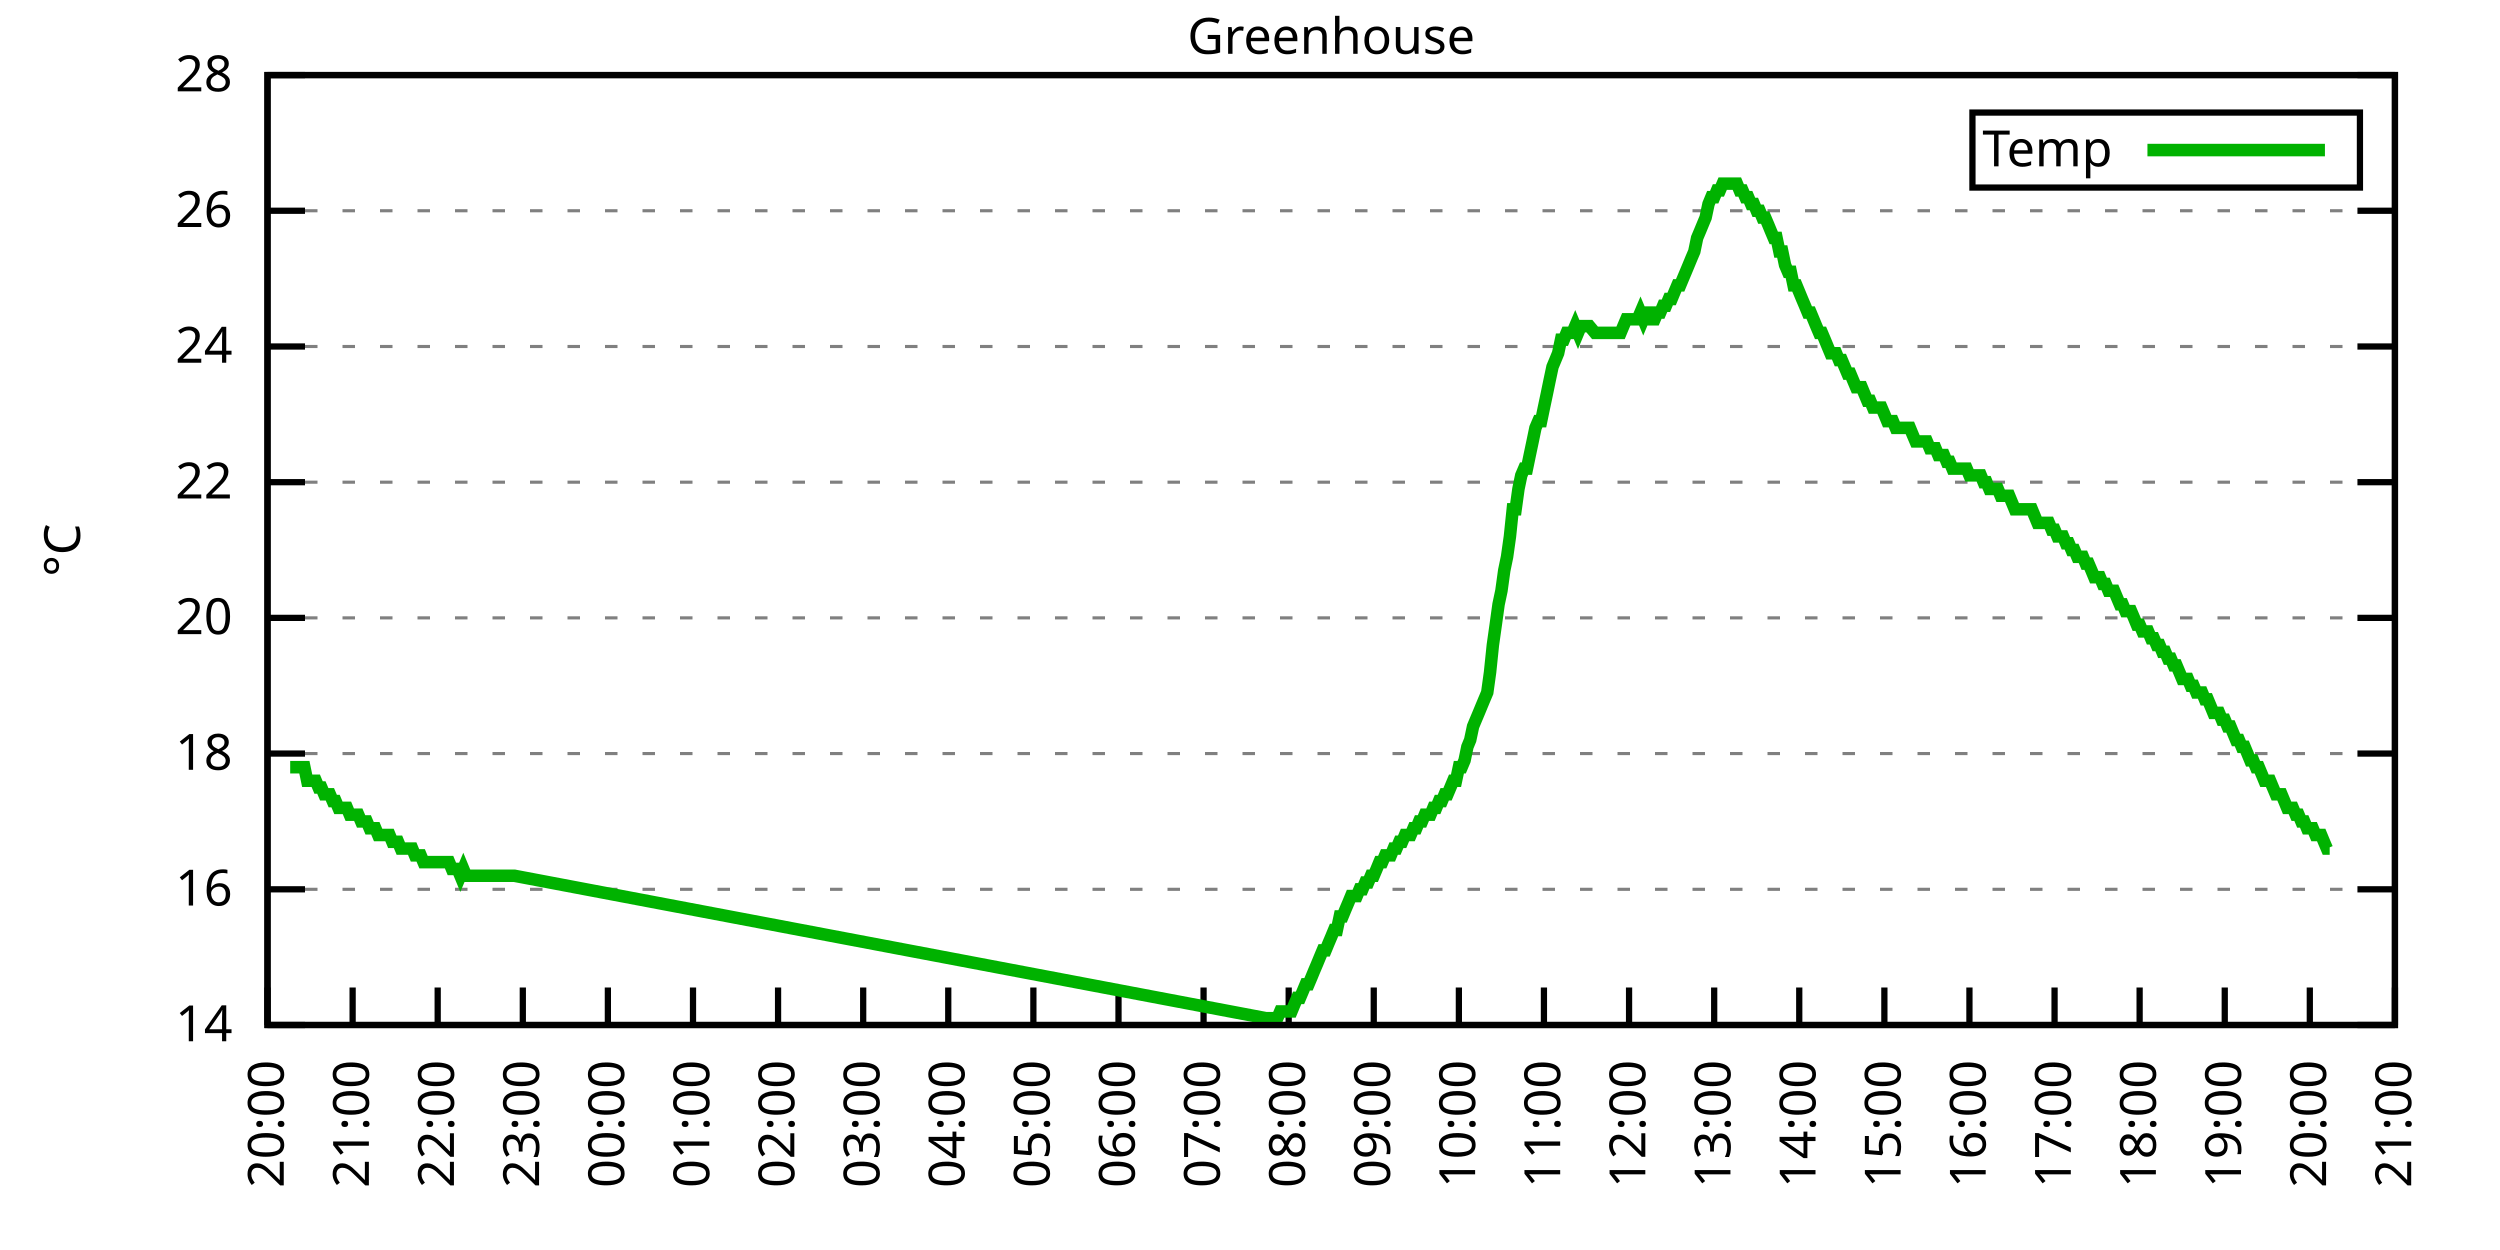
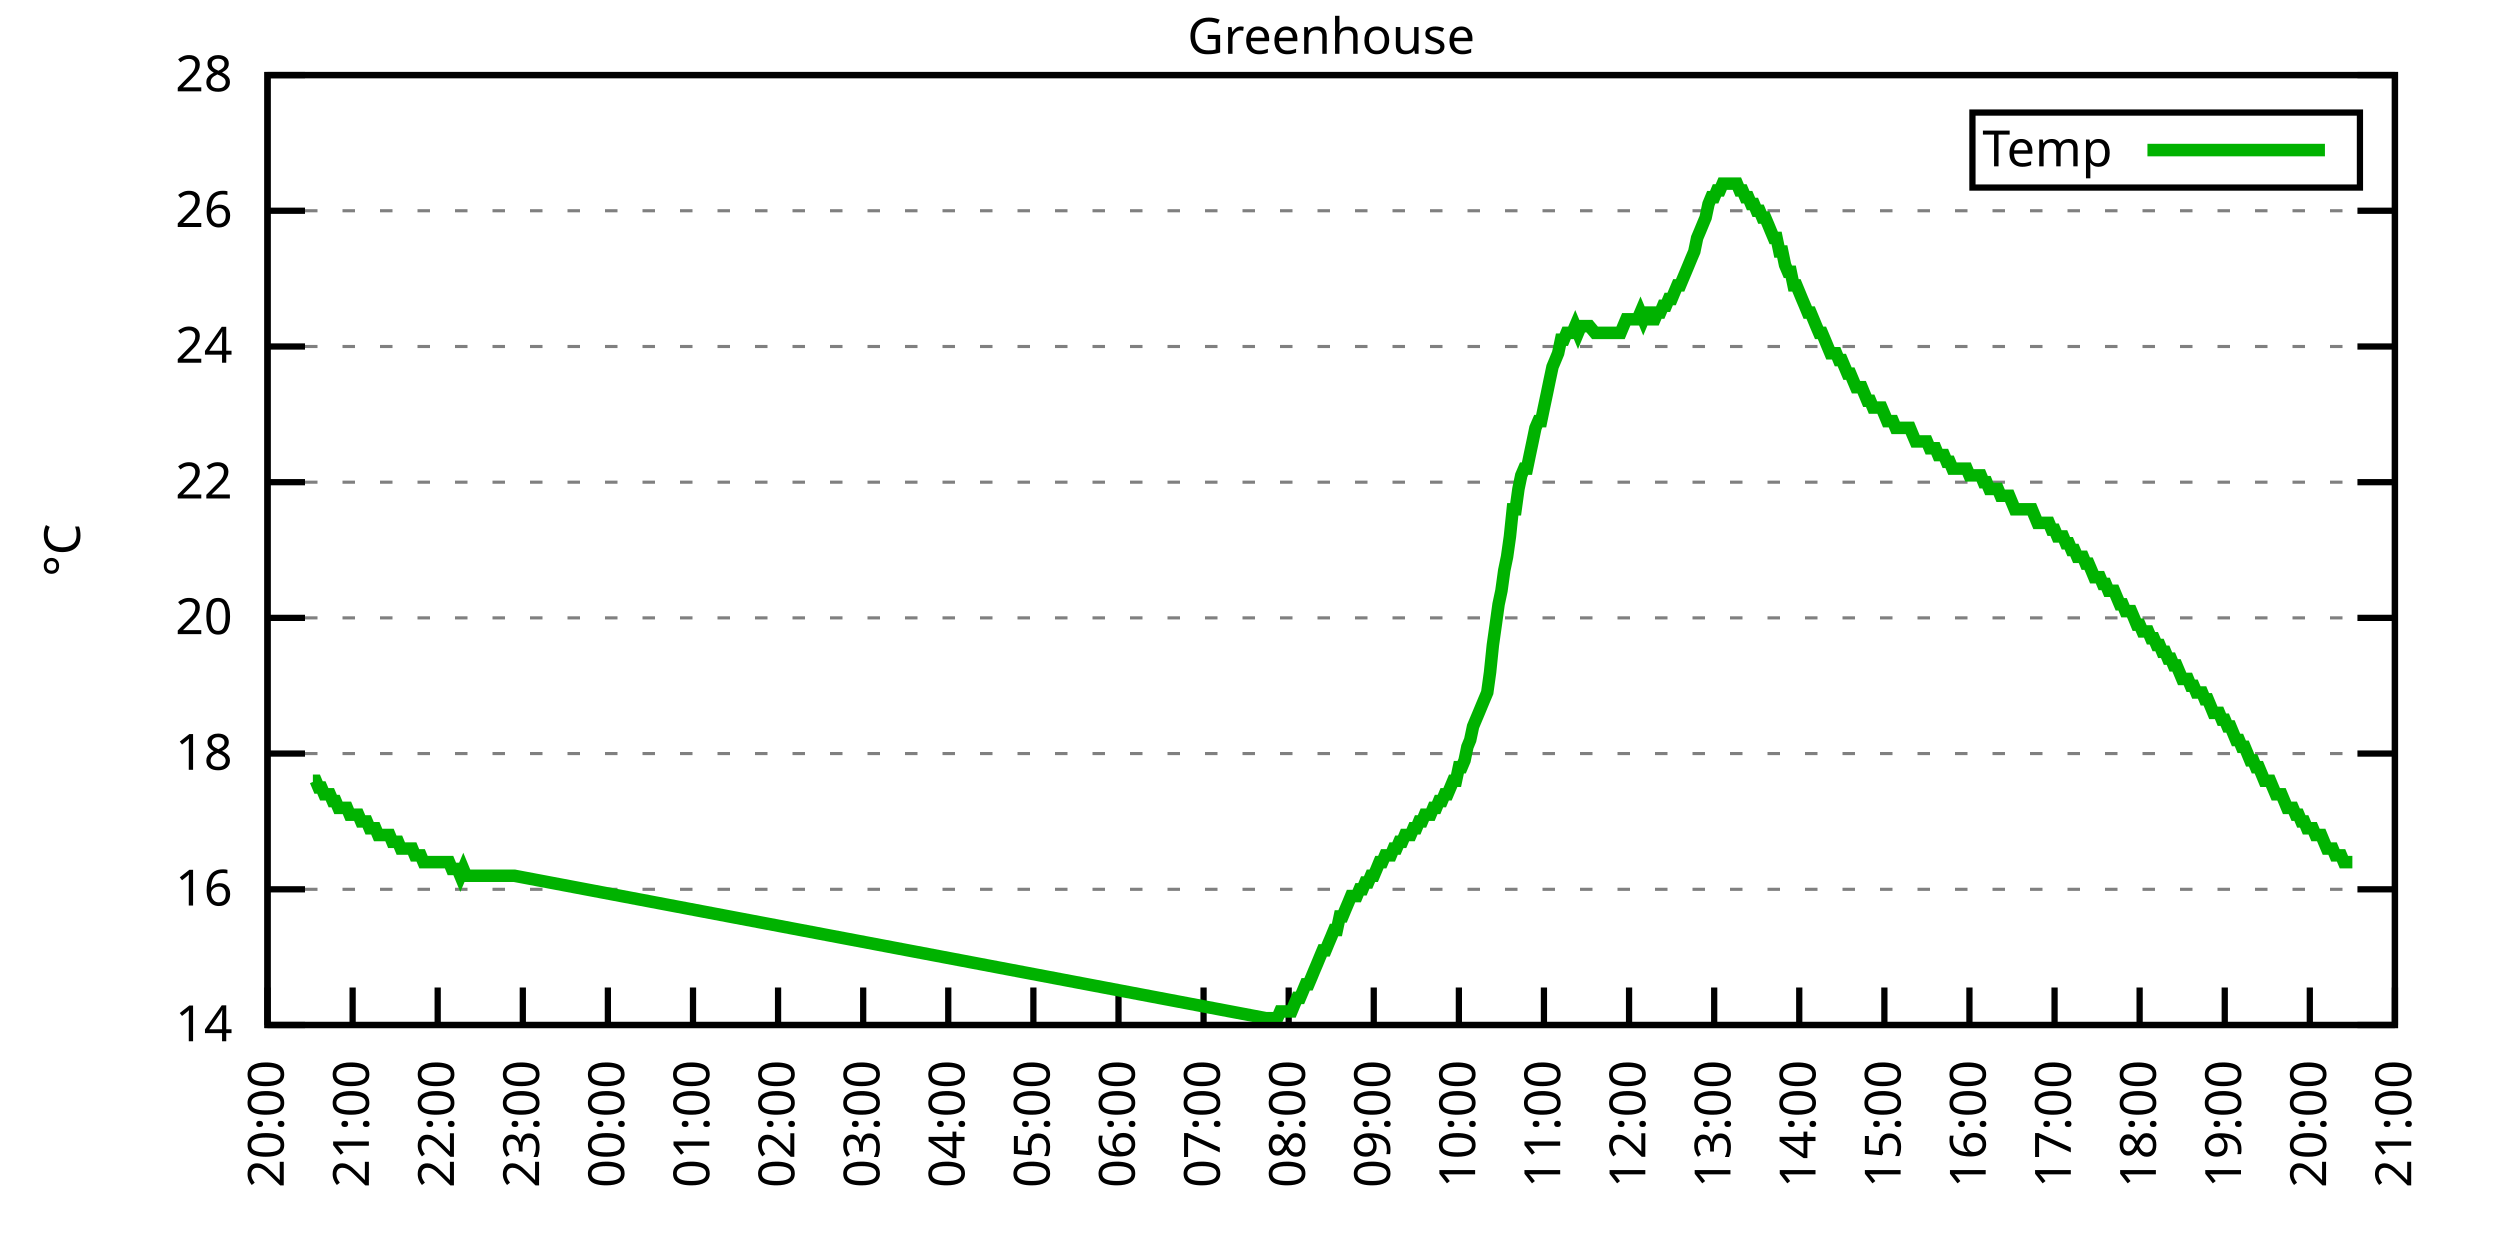
<svg xmlns="http://www.w3.org/2000/svg" xmlns:xlink="http://www.w3.org/1999/xlink" width="400" height="200" viewBox="0 0 400 200">
  <g id="gnuplot_canvas">
    <rect x="0" y="0" width="400" height="200" fill="none" />
    <defs>
      <circle id="gpDot" r="0.5" stroke-width="0.5" stroke="currentColor" />
      <path id="gpPt0" stroke-width="0.333" stroke="currentColor" d="M-1,0 h2 M0,-1 v2" />
      <path id="gpPt1" stroke-width="0.333" stroke="currentColor" d="M-1,-1 L1,1 M1,-1 L-1,1" />
      <path id="gpPt2" stroke-width="0.333" stroke="currentColor" d="M-1,0 L1,0 M0,-1 L0,1 M-1,-1 L1,1 M-1,1 L1,-1" />
      <rect id="gpPt3" stroke-width="0.333" stroke="currentColor" x="-1" y="-1" width="2" height="2" />
      <rect id="gpPt4" stroke-width="0.333" stroke="currentColor" fill="currentColor" x="-1" y="-1" width="2" height="2" />
      <circle id="gpPt5" stroke-width="0.333" stroke="currentColor" cx="0" cy="0" r="1" />
      <use xlink:href="#gpPt5" id="gpPt6" fill="currentColor" stroke="none" />
      <path id="gpPt7" stroke-width="0.333" stroke="currentColor" d="M0,-1.33 L-1.33,0.67 L1.33,0.67 z" />
      <use xlink:href="#gpPt7" id="gpPt8" fill="currentColor" stroke="none" />
      <use xlink:href="#gpPt7" id="gpPt9" stroke="currentColor" transform="rotate(180)" />
      <use xlink:href="#gpPt9" id="gpPt10" fill="currentColor" stroke="none" />
      <use xlink:href="#gpPt3" id="gpPt11" stroke="currentColor" transform="rotate(45)" />
      <use xlink:href="#gpPt11" id="gpPt12" fill="currentColor" stroke="none" />
      <path id="gpPt13" stroke-width="0.333" stroke="currentColor" d="M0,1.330 L1.265,0.411 L0.782,-1.067 L-0.782,-1.076 L-1.265,0.411 z" />
      <use xlink:href="#gpPt13" id="gpPt14" fill="currentColor" stroke="none" />
      <filter id="textbox" filterUnits="objectBoundingBox" x="0" y="0" height="1" width="1">
        <feFlood flood-color="white" flood-opacity="1" result="bgnd" />
        <feComposite in="SourceGraphic" in2="bgnd" operator="atop" />
      </filter>
      <filter id="greybox" filterUnits="objectBoundingBox" x="0" y="0" height="1" width="1">
        <feFlood flood-color="lightgrey" flood-opacity="1" result="grey" />
        <feComposite in="SourceGraphic" in2="grey" operator="atop" />
      </filter>
    </defs>
    <g fill="none" color="white" stroke="currentColor" stroke-width="1.00" stroke-linecap="butt" stroke-linejoin="miter">
</g>
    <g fill="none" color="black" stroke="currentColor" stroke-width="1.00" stroke-linecap="butt" stroke-linejoin="miter">
      <g stroke="none" shape-rendering="crispEdges">
        <polygon fill="rgb(255, 255, 255)" points="42.80,164.00 383.18,164.00 383.18,12.02 42.80,12.02 " />
      </g>
    </g>
    <g fill="none" color="black" stroke="currentColor" stroke-width="1.00" stroke-linecap="butt" stroke-linejoin="miter">
</g>
    <g fill="none" color="black" stroke="black" stroke-width="0.50" stroke-linecap="butt" stroke-linejoin="miter">
</g>
    <g fill="none" color="gray" stroke="currentColor" stroke-width="0.50" stroke-linecap="butt" stroke-linejoin="miter">
      <path stroke="gray" stroke-dasharray="2,4" class="gridline" d="M42.80,164.00 L383.19,164.00  " />
    </g>
    <g fill="none" color="gray" stroke="gray" stroke-width="1.00" stroke-linecap="butt" stroke-linejoin="miter">
</g>
    <g fill="none" color="black" stroke="currentColor" stroke-width="1.00" stroke-linecap="butt" stroke-linejoin="miter">
      <path stroke="black" d="M42.80,164.00 L48.80,164.00 M383.19,164.00 L377.19,164.00  " />
      <g transform="translate(37.20,166.60)" stroke="none" fill="black" font-family="Sans" font-size="8.00" text-anchor="end">
        <text>
          <tspan font-family="Sans"> 14</tspan>
        </text>
      </g>
    </g>
    <g fill="none" color="black" stroke="currentColor" stroke-width="1.00" stroke-linecap="butt" stroke-linejoin="miter">
</g>
    <g fill="none" color="black" stroke="black" stroke-width="0.50" stroke-linecap="butt" stroke-linejoin="miter">
</g>
    <g fill="none" color="gray" stroke="currentColor" stroke-width="0.50" stroke-linecap="butt" stroke-linejoin="miter">
      <path stroke="gray" stroke-dasharray="2,4" class="gridline" d="M42.80,142.29 L383.19,142.29  " />
    </g>
    <g fill="none" color="gray" stroke="gray" stroke-width="1.00" stroke-linecap="butt" stroke-linejoin="miter">
</g>
    <g fill="none" color="black" stroke="currentColor" stroke-width="1.00" stroke-linecap="butt" stroke-linejoin="miter">
      <path stroke="black" d="M42.80,142.29 L48.80,142.29 M383.19,142.29 L377.19,142.29  " />
      <g transform="translate(37.20,144.89)" stroke="none" fill="black" font-family="Sans" font-size="8.00" text-anchor="end">
        <text>
          <tspan font-family="Sans"> 16</tspan>
        </text>
      </g>
    </g>
    <g fill="none" color="black" stroke="currentColor" stroke-width="1.00" stroke-linecap="butt" stroke-linejoin="miter">
</g>
    <g fill="none" color="black" stroke="black" stroke-width="0.50" stroke-linecap="butt" stroke-linejoin="miter">
</g>
    <g fill="none" color="gray" stroke="currentColor" stroke-width="0.50" stroke-linecap="butt" stroke-linejoin="miter">
      <path stroke="gray" stroke-dasharray="2,4" class="gridline" d="M42.80,120.57 L383.19,120.57  " />
    </g>
    <g fill="none" color="gray" stroke="gray" stroke-width="1.00" stroke-linecap="butt" stroke-linejoin="miter">
</g>
    <g fill="none" color="black" stroke="currentColor" stroke-width="1.00" stroke-linecap="butt" stroke-linejoin="miter">
      <path stroke="black" d="M42.80,120.57 L48.80,120.57 M383.19,120.57 L377.19,120.57  " />
      <g transform="translate(37.20,123.17)" stroke="none" fill="black" font-family="Sans" font-size="8.00" text-anchor="end">
        <text>
          <tspan font-family="Sans"> 18</tspan>
        </text>
      </g>
    </g>
    <g fill="none" color="black" stroke="currentColor" stroke-width="1.00" stroke-linecap="butt" stroke-linejoin="miter">
</g>
    <g fill="none" color="black" stroke="black" stroke-width="0.50" stroke-linecap="butt" stroke-linejoin="miter">
</g>
    <g fill="none" color="gray" stroke="currentColor" stroke-width="0.50" stroke-linecap="butt" stroke-linejoin="miter">
      <path stroke="gray" stroke-dasharray="2,4" class="gridline" d="M42.80,98.86 L383.19,98.86  " />
    </g>
    <g fill="none" color="gray" stroke="gray" stroke-width="1.00" stroke-linecap="butt" stroke-linejoin="miter">
</g>
    <g fill="none" color="black" stroke="currentColor" stroke-width="1.00" stroke-linecap="butt" stroke-linejoin="miter">
      <path stroke="black" d="M42.80,98.86 L48.80,98.86 M383.19,98.86 L377.19,98.86  " />
      <g transform="translate(37.20,101.46)" stroke="none" fill="black" font-family="Sans" font-size="8.00" text-anchor="end">
        <text>
          <tspan font-family="Sans"> 20</tspan>
        </text>
      </g>
    </g>
    <g fill="none" color="black" stroke="currentColor" stroke-width="1.00" stroke-linecap="butt" stroke-linejoin="miter">
</g>
    <g fill="none" color="black" stroke="black" stroke-width="0.50" stroke-linecap="butt" stroke-linejoin="miter">
</g>
    <g fill="none" color="gray" stroke="currentColor" stroke-width="0.50" stroke-linecap="butt" stroke-linejoin="miter">
      <path stroke="gray" stroke-dasharray="2,4" class="gridline" d="M42.80,77.15 L383.19,77.15  " />
    </g>
    <g fill="none" color="gray" stroke="gray" stroke-width="1.00" stroke-linecap="butt" stroke-linejoin="miter">
</g>
    <g fill="none" color="black" stroke="currentColor" stroke-width="1.00" stroke-linecap="butt" stroke-linejoin="miter">
      <path stroke="black" d="M42.80,77.15 L48.80,77.15 M383.19,77.15 L377.19,77.15  " />
      <g transform="translate(37.20,79.75)" stroke="none" fill="black" font-family="Sans" font-size="8.00" text-anchor="end">
        <text>
          <tspan font-family="Sans"> 22</tspan>
        </text>
      </g>
    </g>
    <g fill="none" color="black" stroke="currentColor" stroke-width="1.00" stroke-linecap="butt" stroke-linejoin="miter">
</g>
    <g fill="none" color="black" stroke="black" stroke-width="0.50" stroke-linecap="butt" stroke-linejoin="miter">
</g>
    <g fill="none" color="gray" stroke="currentColor" stroke-width="0.50" stroke-linecap="butt" stroke-linejoin="miter">
      <path stroke="gray" stroke-dasharray="2,4" class="gridline" d="M42.80,55.44 L383.19,55.44  " />
    </g>
    <g fill="none" color="gray" stroke="gray" stroke-width="1.00" stroke-linecap="butt" stroke-linejoin="miter">
</g>
    <g fill="none" color="black" stroke="currentColor" stroke-width="1.00" stroke-linecap="butt" stroke-linejoin="miter">
      <path stroke="black" d="M42.80,55.44 L48.80,55.44 M383.19,55.44 L377.19,55.44  " />
      <g transform="translate(37.20,58.04)" stroke="none" fill="black" font-family="Sans" font-size="8.00" text-anchor="end">
        <text>
          <tspan font-family="Sans"> 24</tspan>
        </text>
      </g>
    </g>
    <g fill="none" color="black" stroke="currentColor" stroke-width="1.00" stroke-linecap="butt" stroke-linejoin="miter">
</g>
    <g fill="none" color="black" stroke="black" stroke-width="0.50" stroke-linecap="butt" stroke-linejoin="miter">
</g>
    <g fill="none" color="gray" stroke="currentColor" stroke-width="0.50" stroke-linecap="butt" stroke-linejoin="miter">
      <path stroke="gray" stroke-dasharray="2,4" class="gridline" d="M42.80,33.72 L383.19,33.72  " />
    </g>
    <g fill="none" color="gray" stroke="gray" stroke-width="1.00" stroke-linecap="butt" stroke-linejoin="miter">
</g>
    <g fill="none" color="black" stroke="currentColor" stroke-width="1.00" stroke-linecap="butt" stroke-linejoin="miter">
      <path stroke="black" d="M42.80,33.72 L48.80,33.72 M383.19,33.72 L377.19,33.72  " />
      <g transform="translate(37.20,36.32)" stroke="none" fill="black" font-family="Sans" font-size="8.00" text-anchor="end">
        <text>
          <tspan font-family="Sans"> 26</tspan>
        </text>
      </g>
    </g>
    <g fill="none" color="black" stroke="currentColor" stroke-width="1.00" stroke-linecap="butt" stroke-linejoin="miter">
</g>
    <g fill="none" color="black" stroke="black" stroke-width="0.50" stroke-linecap="butt" stroke-linejoin="miter">
</g>
    <g fill="none" color="gray" stroke="currentColor" stroke-width="0.50" stroke-linecap="butt" stroke-linejoin="miter">
      <path stroke="gray" stroke-dasharray="2,4" class="gridline" d="M42.80,12.01 L383.19,12.01  " />
    </g>
    <g fill="none" color="gray" stroke="gray" stroke-width="1.00" stroke-linecap="butt" stroke-linejoin="miter">
</g>
    <g fill="none" color="black" stroke="currentColor" stroke-width="1.00" stroke-linecap="butt" stroke-linejoin="miter">
      <path stroke="black" d="M42.80,12.01 L48.80,12.01 M383.19,12.01 L377.19,12.01  " />
      <g transform="translate(37.20,14.61)" stroke="none" fill="black" font-family="Sans" font-size="8.00" text-anchor="end">
        <text>
          <tspan font-family="Sans"> 28</tspan>
        </text>
      </g>
    </g>
    <g fill="none" color="black" stroke="currentColor" stroke-width="1.00" stroke-linecap="butt" stroke-linejoin="miter">
      <path stroke="black" d="M42.80,164.00 L42.80,158.00  " />
      <g transform="translate(45.40,169.60) rotate(270.00)" stroke="none" fill="black" font-family="Sans" font-size="8.00" text-anchor="end">
        <text>
          <tspan font-family="Sans">20:00</tspan>
        </text>
      </g>
    </g>
    <g fill="none" color="black" stroke="currentColor" stroke-width="1.00" stroke-linecap="butt" stroke-linejoin="miter">
      <path stroke="black" d="M56.42,164.00 L56.42,158.00  " />
      <g transform="translate(59.02,169.60) rotate(270.00)" stroke="none" fill="black" font-family="Sans" font-size="8.00" text-anchor="end">
        <text>
          <tspan font-family="Sans">21:00</tspan>
        </text>
      </g>
    </g>
    <g fill="none" color="black" stroke="currentColor" stroke-width="1.00" stroke-linecap="butt" stroke-linejoin="miter">
      <path stroke="black" d="M70.03,164.00 L70.03,158.00  " />
      <g transform="translate(72.63,169.60) rotate(270.00)" stroke="none" fill="black" font-family="Sans" font-size="8.00" text-anchor="end">
        <text>
          <tspan font-family="Sans">22:00</tspan>
        </text>
      </g>
    </g>
    <g fill="none" color="black" stroke="currentColor" stroke-width="1.00" stroke-linecap="butt" stroke-linejoin="miter">
      <path stroke="black" d="M83.65,164.00 L83.65,158.00  " />
      <g transform="translate(86.25,169.60) rotate(270.00)" stroke="none" fill="black" font-family="Sans" font-size="8.00" text-anchor="end">
        <text>
          <tspan font-family="Sans">23:00</tspan>
        </text>
      </g>
    </g>
    <g fill="none" color="black" stroke="currentColor" stroke-width="1.00" stroke-linecap="butt" stroke-linejoin="miter">
      <path stroke="black" d="M97.26,164.00 L97.26,158.00  " />
      <g transform="translate(99.86,169.60) rotate(270.00)" stroke="none" fill="black" font-family="Sans" font-size="8.00" text-anchor="end">
        <text>
          <tspan font-family="Sans">00:00</tspan>
        </text>
      </g>
    </g>
    <g fill="none" color="black" stroke="currentColor" stroke-width="1.00" stroke-linecap="butt" stroke-linejoin="miter">
      <path stroke="black" d="M110.88,164.00 L110.88,158.00  " />
      <g transform="translate(113.48,169.60) rotate(270.00)" stroke="none" fill="black" font-family="Sans" font-size="8.00" text-anchor="end">
        <text>
          <tspan font-family="Sans">01:00</tspan>
        </text>
      </g>
    </g>
    <g fill="none" color="black" stroke="currentColor" stroke-width="1.00" stroke-linecap="butt" stroke-linejoin="miter">
      <path stroke="black" d="M124.49,164.00 L124.49,158.00  " />
      <g transform="translate(127.09,169.60) rotate(270.00)" stroke="none" fill="black" font-family="Sans" font-size="8.00" text-anchor="end">
        <text>
          <tspan font-family="Sans">02:00</tspan>
        </text>
      </g>
    </g>
    <g fill="none" color="black" stroke="currentColor" stroke-width="1.00" stroke-linecap="butt" stroke-linejoin="miter">
      <path stroke="black" d="M138.11,164.00 L138.11,158.00  " />
      <g transform="translate(140.71,169.60) rotate(270.00)" stroke="none" fill="black" font-family="Sans" font-size="8.00" text-anchor="end">
        <text>
          <tspan font-family="Sans">03:00</tspan>
        </text>
      </g>
    </g>
    <g fill="none" color="black" stroke="currentColor" stroke-width="1.00" stroke-linecap="butt" stroke-linejoin="miter">
      <path stroke="black" d="M151.72,164.00 L151.72,158.00  " />
      <g transform="translate(154.32,169.60) rotate(270.00)" stroke="none" fill="black" font-family="Sans" font-size="8.00" text-anchor="end">
        <text>
          <tspan font-family="Sans">04:00</tspan>
        </text>
      </g>
    </g>
    <g fill="none" color="black" stroke="currentColor" stroke-width="1.00" stroke-linecap="butt" stroke-linejoin="miter">
      <path stroke="black" d="M165.34,164.00 L165.34,158.00  " />
      <g transform="translate(167.94,169.60) rotate(270.00)" stroke="none" fill="black" font-family="Sans" font-size="8.00" text-anchor="end">
        <text>
          <tspan font-family="Sans">05:00</tspan>
        </text>
      </g>
    </g>
    <g fill="none" color="black" stroke="currentColor" stroke-width="1.00" stroke-linecap="butt" stroke-linejoin="miter">
      <path stroke="black" d="M178.96,164.00 L178.96,158.00  " />
      <g transform="translate(181.56,169.60) rotate(270.00)" stroke="none" fill="black" font-family="Sans" font-size="8.00" text-anchor="end">
        <text>
          <tspan font-family="Sans">06:00</tspan>
        </text>
      </g>
    </g>
    <g fill="none" color="black" stroke="currentColor" stroke-width="1.00" stroke-linecap="butt" stroke-linejoin="miter">
      <path stroke="black" d="M192.57,164.00 L192.57,158.00  " />
      <g transform="translate(195.17,169.60) rotate(270.00)" stroke="none" fill="black" font-family="Sans" font-size="8.00" text-anchor="end">
        <text>
          <tspan font-family="Sans">07:00</tspan>
        </text>
      </g>
    </g>
    <g fill="none" color="black" stroke="currentColor" stroke-width="1.00" stroke-linecap="butt" stroke-linejoin="miter">
      <path stroke="black" d="M206.19,164.00 L206.19,158.00  " />
      <g transform="translate(208.79,169.60) rotate(270.00)" stroke="none" fill="black" font-family="Sans" font-size="8.00" text-anchor="end">
        <text>
          <tspan font-family="Sans">08:00</tspan>
        </text>
      </g>
    </g>
    <g fill="none" color="black" stroke="currentColor" stroke-width="1.00" stroke-linecap="butt" stroke-linejoin="miter">
      <path stroke="black" d="M219.80,164.00 L219.80,158.00  " />
      <g transform="translate(222.40,169.60) rotate(270.00)" stroke="none" fill="black" font-family="Sans" font-size="8.00" text-anchor="end">
        <text>
          <tspan font-family="Sans">09:00</tspan>
        </text>
      </g>
    </g>
    <g fill="none" color="black" stroke="currentColor" stroke-width="1.00" stroke-linecap="butt" stroke-linejoin="miter">
      <path stroke="black" d="M233.42,164.00 L233.42,158.00  " />
      <g transform="translate(236.02,169.60) rotate(270.00)" stroke="none" fill="black" font-family="Sans" font-size="8.00" text-anchor="end">
        <text>
          <tspan font-family="Sans">10:00</tspan>
        </text>
      </g>
    </g>
    <g fill="none" color="black" stroke="currentColor" stroke-width="1.00" stroke-linecap="butt" stroke-linejoin="miter">
      <path stroke="black" d="M247.03,164.00 L247.03,158.00  " />
      <g transform="translate(249.63,169.60) rotate(270.00)" stroke="none" fill="black" font-family="Sans" font-size="8.00" text-anchor="end">
        <text>
          <tspan font-family="Sans">11:00</tspan>
        </text>
      </g>
    </g>
    <g fill="none" color="black" stroke="currentColor" stroke-width="1.00" stroke-linecap="butt" stroke-linejoin="miter">
      <path stroke="black" d="M260.65,164.00 L260.65,158.00  " />
      <g transform="translate(263.25,169.60) rotate(270.00)" stroke="none" fill="black" font-family="Sans" font-size="8.00" text-anchor="end">
        <text>
          <tspan font-family="Sans">12:00</tspan>
        </text>
      </g>
    </g>
    <g fill="none" color="black" stroke="currentColor" stroke-width="1.00" stroke-linecap="butt" stroke-linejoin="miter">
      <path stroke="black" d="M274.27,164.00 L274.27,158.00  " />
      <g transform="translate(276.87,169.60) rotate(270.00)" stroke="none" fill="black" font-family="Sans" font-size="8.00" text-anchor="end">
        <text>
          <tspan font-family="Sans">13:00</tspan>
        </text>
      </g>
    </g>
    <g fill="none" color="black" stroke="currentColor" stroke-width="1.00" stroke-linecap="butt" stroke-linejoin="miter">
      <path stroke="black" d="M287.88,164.00 L287.88,158.00  " />
      <g transform="translate(290.48,169.60) rotate(270.00)" stroke="none" fill="black" font-family="Sans" font-size="8.00" text-anchor="end">
        <text>
          <tspan font-family="Sans">14:00</tspan>
        </text>
      </g>
    </g>
    <g fill="none" color="black" stroke="currentColor" stroke-width="1.00" stroke-linecap="butt" stroke-linejoin="miter">
      <path stroke="black" d="M301.50,164.00 L301.50,158.00  " />
      <g transform="translate(304.10,169.60) rotate(270.00)" stroke="none" fill="black" font-family="Sans" font-size="8.00" text-anchor="end">
        <text>
          <tspan font-family="Sans">15:00</tspan>
        </text>
      </g>
    </g>
    <g fill="none" color="black" stroke="currentColor" stroke-width="1.00" stroke-linecap="butt" stroke-linejoin="miter">
      <path stroke="black" d="M315.11,164.00 L315.11,158.00  " />
      <g transform="translate(317.71,169.60) rotate(270.00)" stroke="none" fill="black" font-family="Sans" font-size="8.00" text-anchor="end">
        <text>
          <tspan font-family="Sans">16:00</tspan>
        </text>
      </g>
    </g>
    <g fill="none" color="black" stroke="currentColor" stroke-width="1.00" stroke-linecap="butt" stroke-linejoin="miter">
      <path stroke="black" d="M328.73,164.00 L328.73,158.00  " />
      <g transform="translate(331.33,169.60) rotate(270.00)" stroke="none" fill="black" font-family="Sans" font-size="8.00" text-anchor="end">
        <text>
          <tspan font-family="Sans">17:00</tspan>
        </text>
      </g>
    </g>
    <g fill="none" color="black" stroke="currentColor" stroke-width="1.00" stroke-linecap="butt" stroke-linejoin="miter">
      <path stroke="black" d="M342.34,164.00 L342.34,158.00  " />
      <g transform="translate(344.94,169.60) rotate(270.00)" stroke="none" fill="black" font-family="Sans" font-size="8.00" text-anchor="end">
        <text>
          <tspan font-family="Sans">18:00</tspan>
        </text>
      </g>
    </g>
    <g fill="none" color="black" stroke="currentColor" stroke-width="1.00" stroke-linecap="butt" stroke-linejoin="miter">
      <path stroke="black" d="M355.96,164.00 L355.96,158.00  " />
      <g transform="translate(358.56,169.60) rotate(270.00)" stroke="none" fill="black" font-family="Sans" font-size="8.00" text-anchor="end">
        <text>
          <tspan font-family="Sans">19:00</tspan>
        </text>
      </g>
    </g>
    <g fill="none" color="black" stroke="currentColor" stroke-width="1.00" stroke-linecap="butt" stroke-linejoin="miter">
      <path stroke="black" d="M369.57,164.00 L369.57,158.00  " />
      <g transform="translate(372.17,169.60) rotate(270.00)" stroke="none" fill="black" font-family="Sans" font-size="8.00" text-anchor="end">
        <text>
          <tspan font-family="Sans">20:00</tspan>
        </text>
      </g>
    </g>
    <g fill="none" color="black" stroke="currentColor" stroke-width="1.00" stroke-linecap="butt" stroke-linejoin="miter">
      <path stroke="black" d="M383.19,164.00 L383.19,158.00  " />
      <g transform="translate(385.79,169.60) rotate(270.00)" stroke="none" fill="black" font-family="Sans" font-size="8.00" text-anchor="end">
        <text>
          <tspan font-family="Sans">21:00</tspan>
        </text>
      </g>
    </g>
    <g fill="none" color="black" stroke="currentColor" stroke-width="1.00" stroke-linecap="butt" stroke-linejoin="miter">
</g>
    <g fill="none" color="black" stroke="currentColor" stroke-width="1.00" stroke-linecap="butt" stroke-linejoin="miter">
      <path stroke="black" d="M42.80,12.01 L42.80,164.00 L383.19,164.00 L383.19,12.01 L42.80,12.01 Z  " />
    </g>
    <g fill="none" color="black" stroke="currentColor" stroke-width="1.00" stroke-linecap="butt" stroke-linejoin="miter">
</g>
    <g fill="none" color="black" stroke="currentColor" stroke-width="1.00" stroke-linecap="butt" stroke-linejoin="miter">
      <path stroke="black" d="M315.59,30.01 L315.59,18.01 L377.59,18.01 L377.59,30.01 L315.59,30.01 Z  " />
    </g>
    <g id="Greenhouse_plot_1">
      <g fill="none" color="white" stroke="black" stroke-width="2.00" stroke-linecap="butt" stroke-linejoin="miter">
</g>
      <g fill="none" color="black" stroke="currentColor" stroke-width="2.00" stroke-linecap="butt" stroke-linejoin="miter">
        <g transform="translate(337.99,26.61)" stroke="none" fill="black" font-family="Sans" font-size="8.00" text-anchor="end">
          <text>
            <tspan font-family="Sans">Temp</tspan>
          </text>
        </g>
      </g>
      <g fill="none" color="black" stroke="currentColor" stroke-width="2.00" stroke-linecap="butt" stroke-linejoin="miter">
-         <path stroke="rgb(  0, 178,   0)" d="M343.59,24.01 L371.99,24.01 M46.43,122.75 L46.88,122.75 L47.34,122.75 L47.79,122.75 L48.25,122.75 L48.70,122.75   L49.15,124.92 L49.61,124.92 L50.06,124.92 L50.52,124.92 L50.97,126.00 L51.42,126.00 L51.88,127.09 L52.33,127.09   L52.78,127.09 L53.24,128.17 L53.69,128.17 L54.15,129.26 L54.60,129.26 L55.05,129.26 L55.51,129.26 L55.96,130.35   L56.42,130.35 L56.87,130.35 L57.32,130.35 L57.78,131.43 L58.23,131.43 L58.68,131.43 L59.14,132.52 L59.59,132.52   L60.05,132.52 L60.50,133.60 L60.95,133.60 L61.41,133.60 L61.86,133.60 L62.32,133.60 L62.77,134.69 L63.22,134.69   L63.68,134.69 L64.13,135.77 L64.58,135.77 L65.04,135.77 L65.49,135.77 L65.95,135.77 L66.40,136.86 L66.85,136.86   L67.31,136.86 L67.76,137.94 L68.22,137.94 L68.67,137.94 L69.12,137.94 L69.58,137.94 L70.03,137.94 L70.49,137.94   L70.94,137.94 L71.39,137.94 L71.85,137.94 L72.30,139.03 L72.75,139.03 L73.21,139.03 L73.66,140.12 L74.12,139.03   L74.57,140.12 L75.02,140.12 L75.48,140.12 L75.93,140.12 L76.39,140.12 L76.84,140.12 L77.29,140.12 L77.75,140.12   L78.20,140.12 L78.65,140.12 L79.11,140.12 L79.56,140.12 L80.02,140.12 L80.47,140.12 L80.92,140.12 L81.38,140.12   L81.83,140.12 L82.29,140.12 L202.56,162.91 L203.46,162.91 L203.92,162.91 L204.37,162.91 L204.83,161.83 L205.28,161.83   L205.73,161.83 L206.19,161.83 L206.64,161.83 L207.09,160.74 L207.55,159.66 L208.00,159.66 L208.46,158.57 L208.91,157.49   L209.36,157.49 L209.82,156.40 L210.27,155.31 L210.73,154.23 L211.18,153.14 L211.63,152.06 L212.09,152.06 L212.54,150.97   L213.00,149.89 L213.45,148.80 L213.90,148.80 L214.36,146.63 L214.81,146.63 L215.26,145.54 L215.72,144.46 L216.17,143.37   L216.63,143.37 L217.08,143.37 L217.53,142.29 L217.99,142.29 L218.44,141.20 L218.90,141.20 L219.35,140.12 L219.80,140.12   L220.26,139.03 L220.71,137.94 L221.16,137.94 L221.62,136.86 L222.07,136.86 L222.53,136.86 L222.98,135.77 L223.43,135.77   L223.89,134.69 L224.34,134.69 L224.80,133.60 L225.25,133.60 L225.70,133.60 L226.16,132.52 L226.61,132.52 L227.06,131.43   L227.52,131.43 L227.97,130.35 L228.43,130.35 L228.88,130.35 L229.33,129.26 L229.79,129.26 L230.24,128.17 L230.70,128.17   L231.15,127.09 L231.60,127.09 L232.06,126.00 L232.51,124.92 L232.96,124.92 L233.42,122.75 L233.87,122.75 L234.33,121.66   L234.78,119.49 L235.23,118.40 L235.69,116.23 L236.14,115.15 L236.60,114.06 L237.05,112.97 L237.50,111.89 L237.96,110.80   L238.41,107.55 L238.86,103.20 L239.32,99.95 L239.77,96.69 L240.23,94.52 L240.68,91.26 L241.13,89.09 L241.59,85.83   L242.04,81.49 L242.50,81.49 L242.95,78.23 L243.40,76.06 L243.86,74.98 L244.31,74.98 L244.76,72.81 L245.22,70.63   L245.67,68.46 L246.13,67.38 L246.58,67.38 L247.03,65.21 L247.49,63.04 L247.94,60.86 L248.40,58.69 L248.85,57.61   L249.30,56.52 L249.76,54.35 L250.21,54.35 L250.66,53.26 L251.12,53.26 L251.57,53.26 L252.03,52.18 L252.48,53.26   L252.93,52.18 L253.39,52.18 L254.30,52.18 L255.20,53.26 L255.66,53.26 L256.11,53.26 L256.56,53.26 L257.02,53.26   L257.47,53.26 L257.93,53.26 L258.38,53.26 L258.83,53.26 L259.29,53.26 L259.74,52.18 L260.20,51.09 L260.65,51.09   L261.10,51.09 L261.56,51.09 L262.01,51.09 L262.47,50.01 L262.92,51.09 L263.37,50.01 L263.83,50.01 L264.28,51.09   L264.73,51.09 L265.19,50.01 L265.64,50.01 L266.10,48.92 L266.55,48.92 L267.00,47.84 L267.46,47.84 L267.91,46.75   L268.37,45.66 L268.82,45.66 L269.27,44.58 L269.73,43.49 L270.18,42.41 L270.63,41.32 L271.09,40.24 L271.54,38.07   L272.00,36.98 L272.45,35.89 L272.90,34.81 L273.36,32.64 L273.81,31.55 L274.27,31.55 L274.72,30.47 L275.17,30.47   L275.63,29.38 L276.08,29.38 L276.53,29.38 L276.99,29.38 L277.44,29.38 L277.90,29.38 L278.35,30.47 L278.80,30.47   L279.26,31.55 L279.71,31.55 L280.17,32.64 L280.62,32.64 L281.07,33.72 L281.53,33.72 L281.98,34.81 L282.43,34.81   L282.89,35.89 L283.34,36.98 L283.80,38.07 L284.25,38.07 L284.70,40.24 L285.16,40.24 L285.61,42.41 L286.07,43.49   L286.52,43.49 L286.97,45.66 L287.43,45.66 L287.88,46.75 L288.33,47.84 L288.79,48.92 L289.24,50.01 L289.70,50.01   L290.15,51.09 L290.60,52.18 L291.06,53.26 L291.51,53.26 L291.97,54.35 L292.42,55.44 L292.87,56.52 L293.33,56.52   L293.78,56.52 L294.23,57.61 L294.69,57.61 L295.14,58.69 L295.60,59.78 L296.05,59.78 L296.50,60.86 L296.96,61.95   L297.41,61.95 L297.87,61.95 L298.32,63.04 L298.77,64.12 L299.23,64.12 L299.68,65.21 L300.13,65.21 L300.59,65.21   L301.04,65.21 L301.50,66.29 L301.95,67.38 L302.40,67.38 L302.86,67.38 L303.31,68.46 L303.77,68.46 L304.22,68.46   L304.67,68.46 L305.13,68.46 L305.58,68.46 L306.03,69.55 L306.49,70.63 L306.94,70.63 L307.40,70.63 L307.85,70.63   L308.30,70.63 L308.76,71.72 L309.21,71.72 L309.67,71.72 L310.12,72.81 L310.57,72.81 L311.03,72.81 L311.48,73.89   L311.94,73.89 L312.39,74.98 L312.84,74.98 L313.30,74.98 L313.75,74.98 L314.20,74.98 L314.66,74.98 L315.11,76.06   L315.57,76.06 L316.02,76.06 L316.47,76.06 L316.93,76.06 L317.38,77.15 L317.84,77.15 L318.29,78.23 L318.74,78.23   L319.20,78.23 L319.65,78.23 L320.10,79.32 L320.56,79.32 L321.01,79.32 L321.47,79.32 L321.92,80.41 L322.37,81.49   L322.83,81.49 L323.28,81.49 L323.74,81.49 L324.19,81.49 L324.64,81.49 L325.10,81.49 L325.55,82.58 L326.00,83.66   L326.46,83.66 L326.91,83.66 L327.37,83.66 L327.82,83.66 L328.27,84.75 L328.73,84.75 L329.18,85.83 L329.64,85.83   L330.09,85.83 L330.54,86.92 L331.00,86.92 L331.45,88.00 L331.90,88.00 L332.36,89.09 L332.81,89.09 L333.27,89.09   L333.72,90.18 L334.17,90.18 L334.63,91.26 L335.08,92.35 L335.54,92.35 L335.99,92.35 L336.44,93.43 L336.90,93.43   L337.35,94.52 L337.80,94.52 L338.26,94.52 L338.71,95.60 L339.17,96.69 L339.62,96.69 L340.07,97.78 L340.53,97.78   L340.98,97.78 L341.44,98.86 L341.89,99.95 L342.34,99.95 L342.80,101.03 L343.25,101.03 L343.70,101.03 L344.16,102.12   L344.61,102.12 L345.07,103.20 L345.52,103.20 L345.97,104.29 L346.43,104.29 L346.88,105.38 L347.34,105.38 L347.79,106.46   L348.24,106.46 L348.70,107.55 L349.15,108.63 L349.60,108.63 L350.06,108.63 L350.51,109.72 L350.97,109.72 L351.42,110.80   L351.87,110.80 L352.33,110.80 L352.78,111.89 L353.24,111.89 L353.69,112.97 L354.14,114.06 L354.60,114.06 L355.05,114.06   L355.50,115.15 L355.96,115.15 L356.41,116.23 L356.87,116.23 L357.32,117.32 L357.77,118.40 L358.23,118.40 L358.68,119.49   L359.14,119.49 L359.59,120.57 L360.04,121.66 L360.50,121.66 L360.95,122.75 L361.41,122.75 L361.86,123.83 L362.31,124.92   L362.77,124.92 L363.22,124.92 L363.67,126.00 L364.13,127.09 L364.58,127.09 L365.04,127.09 L365.49,128.17 L365.94,129.26   L366.40,129.26 L366.85,129.26 L367.31,130.35 L367.76,130.35 L368.21,131.43 L368.67,131.43 L369.12,132.52 L369.57,132.52   L370.03,132.52 L370.48,133.60 L370.94,133.60 L371.39,133.60 L371.84,134.69 L372.30,135.77 L372.75,135.77  " />
+         <path stroke="rgb(  0, 178,   0)" d="M343.59,24.01 L371.99,24.01 M50.06,124.92 L50.52,124.92 L50.97,126.00 L51.42,126.00 L51.88,127.09 L52.33,127.09   L52.78,127.09 L53.24,128.17 L53.69,128.17 L54.15,129.26 L54.60,129.26 L55.05,129.26 L55.51,129.26 L55.96,130.35   L56.42,130.35 L56.87,130.35 L57.32,130.35 L57.78,131.43 L58.23,131.43 L58.68,131.43 L59.14,132.52 L59.59,132.52   L60.05,132.52 L60.50,133.60 L60.95,133.60 L61.41,133.60 L61.86,133.60 L62.32,133.60 L62.77,134.69 L63.22,134.69   L63.68,134.69 L64.13,135.77 L64.58,135.77 L65.04,135.77 L65.49,135.77 L65.95,135.77 L66.40,136.86 L66.85,136.86   L67.31,136.86 L67.76,137.94 L68.22,137.94 L68.67,137.94 L69.12,137.94 L69.58,137.94 L70.03,137.94 L70.49,137.94   L70.94,137.94 L71.39,137.94 L71.85,137.94 L72.30,139.03 L72.75,139.03 L73.21,139.03 L73.66,140.12 L74.12,139.03   L74.57,140.12 L75.02,140.12 L75.48,140.12 L75.93,140.12 L76.39,140.12 L76.84,140.12 L77.29,140.12 L77.75,140.12   L78.20,140.12 L78.65,140.12 L79.11,140.12 L79.56,140.12 L80.02,140.12 L80.47,140.12 L80.92,140.12 L81.38,140.12   L81.83,140.12 L82.29,140.12 L202.56,162.91 L203.46,162.91 L203.92,162.91 L204.37,162.91 L204.83,161.83 L205.28,161.83   L205.73,161.83 L206.19,161.83 L206.64,161.83 L207.09,160.74 L207.55,159.66 L208.00,159.66 L208.46,158.57 L208.91,157.49   L209.36,157.49 L209.82,156.40 L210.27,155.31 L210.73,154.23 L211.18,153.14 L211.63,152.06 L212.09,152.06 L212.54,150.97   L213.00,149.89 L213.45,148.80 L213.90,148.80 L214.36,146.63 L214.81,146.63 L215.26,145.54 L215.72,144.46 L216.17,143.37   L216.63,143.37 L217.08,143.37 L217.53,142.29 L217.99,142.29 L218.44,141.20 L218.90,141.20 L219.35,140.12 L219.80,140.12   L220.26,139.03 L220.71,137.94 L221.16,137.94 L221.62,136.86 L222.07,136.86 L222.53,136.86 L222.98,135.77 L223.43,135.77   L223.89,134.69 L224.34,134.69 L224.80,133.60 L225.25,133.60 L225.70,133.60 L226.16,132.52 L226.61,132.52 L227.06,131.43   L227.52,131.43 L227.97,130.35 L228.43,130.35 L228.88,130.35 L229.33,129.26 L229.79,129.26 L230.24,128.17 L230.70,128.17   L231.15,127.09 L231.60,127.09 L232.06,126.00 L232.51,124.92 L232.96,124.92 L233.42,122.75 L233.87,122.75 L234.33,121.66   L234.78,119.49 L235.23,118.40 L235.69,116.23 L236.14,115.15 L236.60,114.06 L237.05,112.97 L237.50,111.89 L237.96,110.80   L238.41,107.55 L238.86,103.20 L239.32,99.95 L239.77,96.69 L240.23,94.52 L240.68,91.26 L241.13,89.09 L241.59,85.83   L242.04,81.49 L242.50,81.49 L242.95,78.23 L243.40,76.06 L243.86,74.98 L244.31,74.98 L244.76,72.81 L245.22,70.63   L245.67,68.46 L246.13,67.38 L246.58,67.38 L247.03,65.21 L247.49,63.04 L247.94,60.86 L248.40,58.69 L248.85,57.61   L249.30,56.52 L249.76,54.35 L250.21,54.35 L250.66,53.26 L251.12,53.26 L251.57,53.26 L252.03,52.18 L252.48,53.26   L252.93,52.18 L253.39,52.18 L254.30,52.18 L255.20,53.26 L255.66,53.26 L256.11,53.26 L256.56,53.26 L257.02,53.26   L257.47,53.26 L257.93,53.26 L258.38,53.26 L258.83,53.26 L259.29,53.26 L259.74,52.18 L260.20,51.09 L260.65,51.09   L261.10,51.09 L261.56,51.09 L262.01,51.09 L262.47,50.01 L262.92,51.09 L263.37,50.01 L263.83,50.01 L264.28,51.09   L264.73,51.09 L265.19,50.01 L265.64,50.01 L266.10,48.92 L266.55,48.92 L267.00,47.84 L267.46,47.84 L267.91,46.75   L268.37,45.66 L268.82,45.66 L269.27,44.58 L269.73,43.49 L270.18,42.41 L270.63,41.32 L271.09,40.24 L271.54,38.07   L272.00,36.98 L272.45,35.89 L272.90,34.81 L273.36,32.64 L273.81,31.55 L274.27,31.55 L274.72,30.47 L275.17,30.47   L275.63,29.38 L276.08,29.38 L276.53,29.38 L276.99,29.38 L277.44,29.38 L277.90,29.38 L278.35,30.47 L278.80,30.47   L279.26,31.55 L279.71,31.55 L280.17,32.64 L280.62,32.64 L281.07,33.72 L281.53,33.72 L281.98,34.81 L282.43,34.81   L282.89,35.89 L283.34,36.98 L283.80,38.07 L284.25,38.07 L284.70,40.24 L285.16,40.24 L285.61,42.41 L286.07,43.49   L286.52,43.49 L286.97,45.66 L287.43,45.66 L287.88,46.75 L288.33,47.84 L288.79,48.92 L289.24,50.01 L289.70,50.01   L290.15,51.09 L290.60,52.18 L291.06,53.26 L291.51,53.26 L291.97,54.35 L292.42,55.44 L292.87,56.52 L293.33,56.52   L293.78,56.52 L294.23,57.61 L294.69,57.61 L295.14,58.69 L295.60,59.78 L296.05,59.78 L296.50,60.86 L296.96,61.95   L297.41,61.95 L297.87,61.95 L298.32,63.04 L298.77,64.12 L299.23,64.12 L299.68,65.21 L300.13,65.21 L300.59,65.21   L301.04,65.21 L301.50,66.29 L301.95,67.38 L302.40,67.38 L302.86,67.38 L303.31,68.46 L303.77,68.46 L304.22,68.46   L304.67,68.46 L305.13,68.46 L305.58,68.46 L306.03,69.55 L306.49,70.63 L306.94,70.63 L307.40,70.63 L307.85,70.63   L308.30,70.63 L308.76,71.72 L309.21,71.72 L309.67,71.72 L310.12,72.81 L310.57,72.81 L311.03,72.81 L311.48,73.89   L311.94,73.89 L312.39,74.98 L312.84,74.98 L313.30,74.98 L313.75,74.98 L314.20,74.98 L314.66,74.98 L315.11,76.06   L315.57,76.06 L316.02,76.06 L316.47,76.06 L316.93,76.06 L317.38,77.15 L317.84,77.15 L318.29,78.23 L318.74,78.23   L319.20,78.23 L319.65,78.23 L320.10,79.32 L320.56,79.32 L321.01,79.32 L321.47,79.32 L321.92,80.41 L322.37,81.49   L322.83,81.49 L323.28,81.49 L323.74,81.49 L324.19,81.49 L324.64,81.49 L325.10,81.49 L325.55,82.58 L326.00,83.66   L326.46,83.66 L326.91,83.66 L327.37,83.66 L327.82,83.66 L328.27,84.75 L328.73,84.75 L329.18,85.83 L329.64,85.83   L330.09,85.83 L330.54,86.92 L331.00,86.92 L331.45,88.00 L331.90,88.00 L332.36,89.09 L332.81,89.09 L333.27,89.09   L333.72,90.18 L334.17,90.18 L334.63,91.26 L335.08,92.35 L335.54,92.35 L335.99,92.35 L336.44,93.43 L336.90,93.43   L337.35,94.52 L337.80,94.52 L338.26,94.52 L338.71,95.60 L339.17,96.69 L339.62,96.69 L340.07,97.78 L340.53,97.78   L340.98,97.78 L341.44,98.86 L341.89,99.95 L342.34,99.95 L342.80,101.03 L343.25,101.03 L343.70,101.03 L344.16,102.12   L344.61,102.12 L345.07,103.20 L345.52,103.20 L345.97,104.29 L346.43,104.29 L346.88,105.38 L347.34,105.38 L347.79,106.46   L348.24,106.46 L348.70,107.55 L349.15,108.63 L349.60,108.63 L350.06,108.63 L350.51,109.72 L350.97,109.72 L351.42,110.80   L351.87,110.80 L352.33,110.80 L352.78,111.89 L353.24,111.89 L353.69,112.97 L354.14,114.06 L354.60,114.06 L355.05,114.06   L355.50,115.15 L355.96,115.15 L356.41,116.23 L356.87,116.23 L357.32,117.32 L357.77,118.40 L358.23,118.40 L358.68,119.49   L359.14,119.49 L359.59,120.57 L360.04,121.66 L360.50,121.66 L360.95,122.75 L361.41,122.75 L361.86,123.83 L362.31,124.92   L362.77,124.92 L363.22,124.92 L363.67,126.00 L364.13,127.09 L364.58,127.09 L365.04,127.09 L365.49,128.17 L365.94,129.26   L366.40,129.26 L366.85,129.26 L367.31,130.35 L367.76,130.35 L368.21,131.43 L368.67,131.43 L369.12,132.52 L369.57,132.52   L370.03,132.52 L370.48,133.60 L370.94,133.60 L371.39,133.60 L371.84,134.69 L372.30,135.77 L372.75,135.77 L373.21,135.77   L373.66,136.86 L374.11,136.86 L374.57,136.86 L375.02,137.94 L375.47,137.94 L375.93,137.94 L376.38,137.94  " />
      </g>
    </g>
    <g fill="none" color="black" stroke="currentColor" stroke-width="2.00" stroke-linecap="butt" stroke-linejoin="miter">
</g>
    <g fill="none" color="black" stroke="black" stroke-width="1.00" stroke-linecap="butt" stroke-linejoin="miter">
</g>
    <g fill="none" color="black" stroke="currentColor" stroke-width="1.00" stroke-linecap="butt" stroke-linejoin="miter">
      <path stroke="black" d="M42.80,12.01 L42.80,164.00 L383.19,164.00 L383.19,12.01 L42.80,12.01 Z  " />
      <g transform="translate(12.80,88.01) rotate(270.00)" stroke="none" fill="black" font-family="Sans" font-size="8.00" text-anchor="middle">
        <text>
          <tspan font-family="Sans">°C</tspan>
        </text>
      </g>
    </g>
    <g fill="none" color="black" stroke="currentColor" stroke-width="1.00" stroke-linecap="butt" stroke-linejoin="miter">
</g>
    <g fill="none" color="black" stroke="currentColor" stroke-width="1.00" stroke-linecap="butt" stroke-linejoin="miter">
      <g transform="translate(212.99,8.61)" stroke="none" fill="black" font-family="Sans" font-size="8.00" text-anchor="middle">
        <text>
          <tspan font-family="Sans">Greenhouse</tspan>
        </text>
      </g>
    </g>
    <g fill="none" color="black" stroke="currentColor" stroke-width="1.00" stroke-linecap="butt" stroke-linejoin="miter">
</g>
  </g>
</svg>
